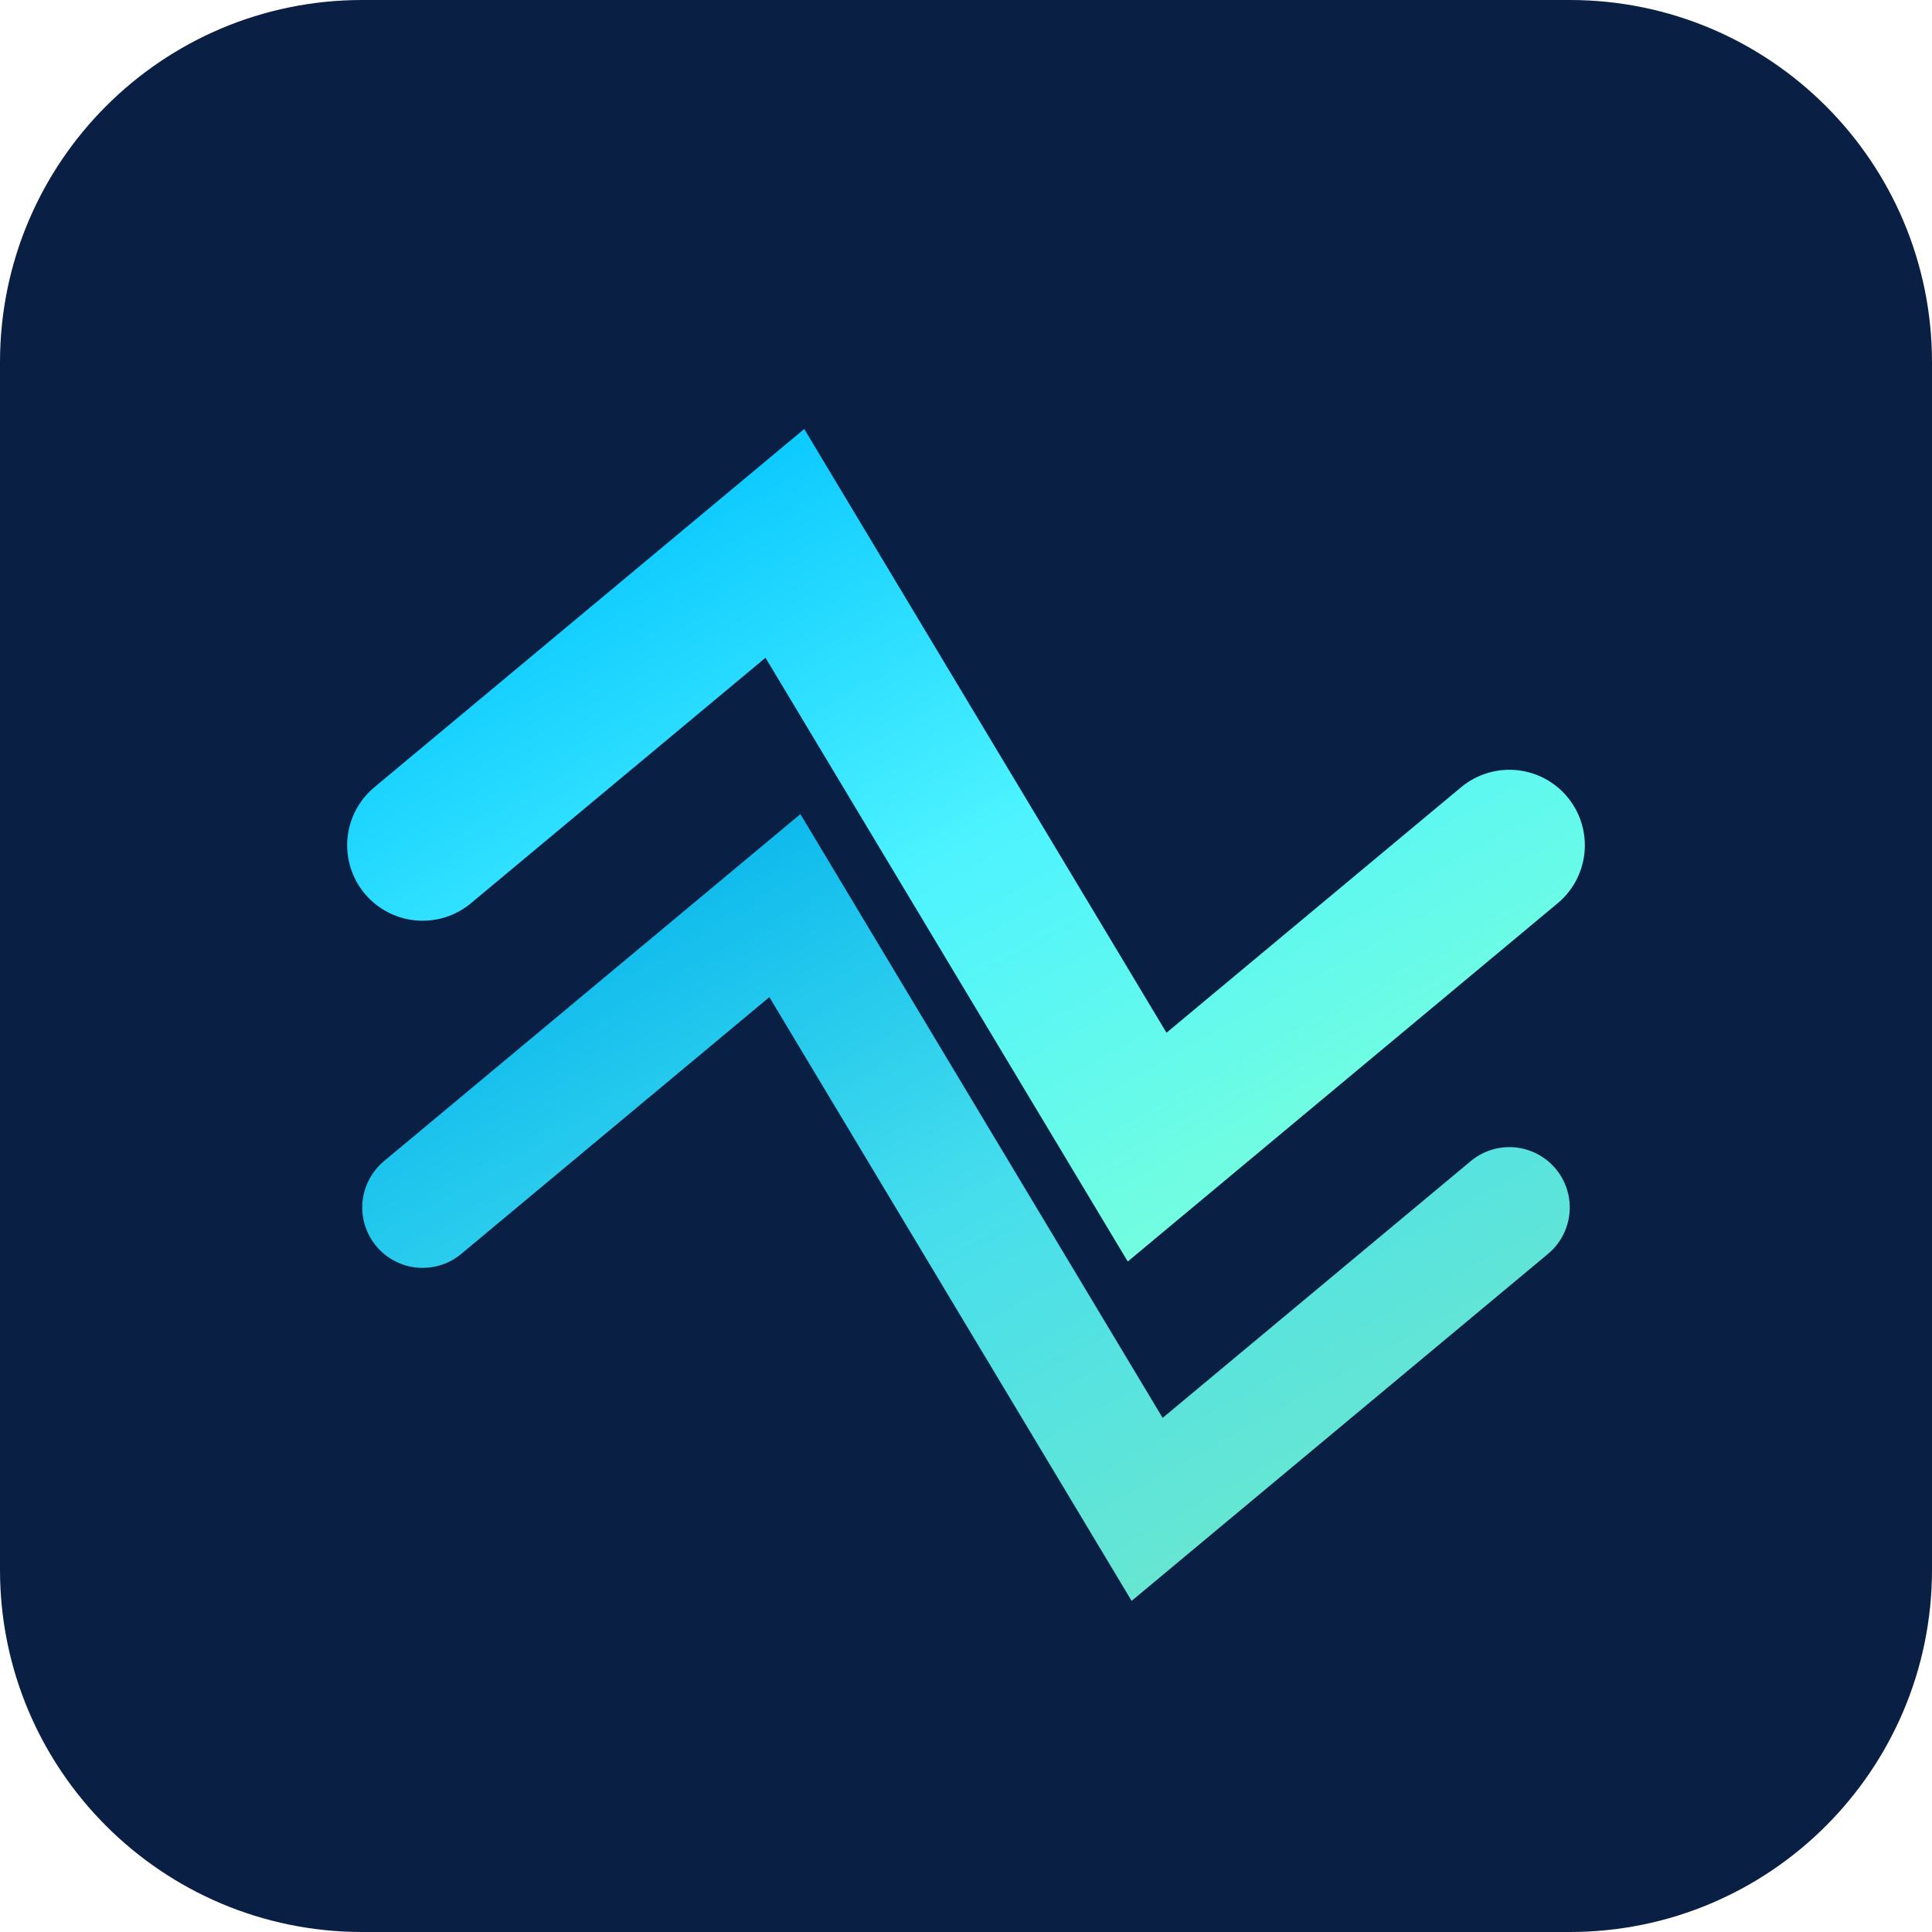
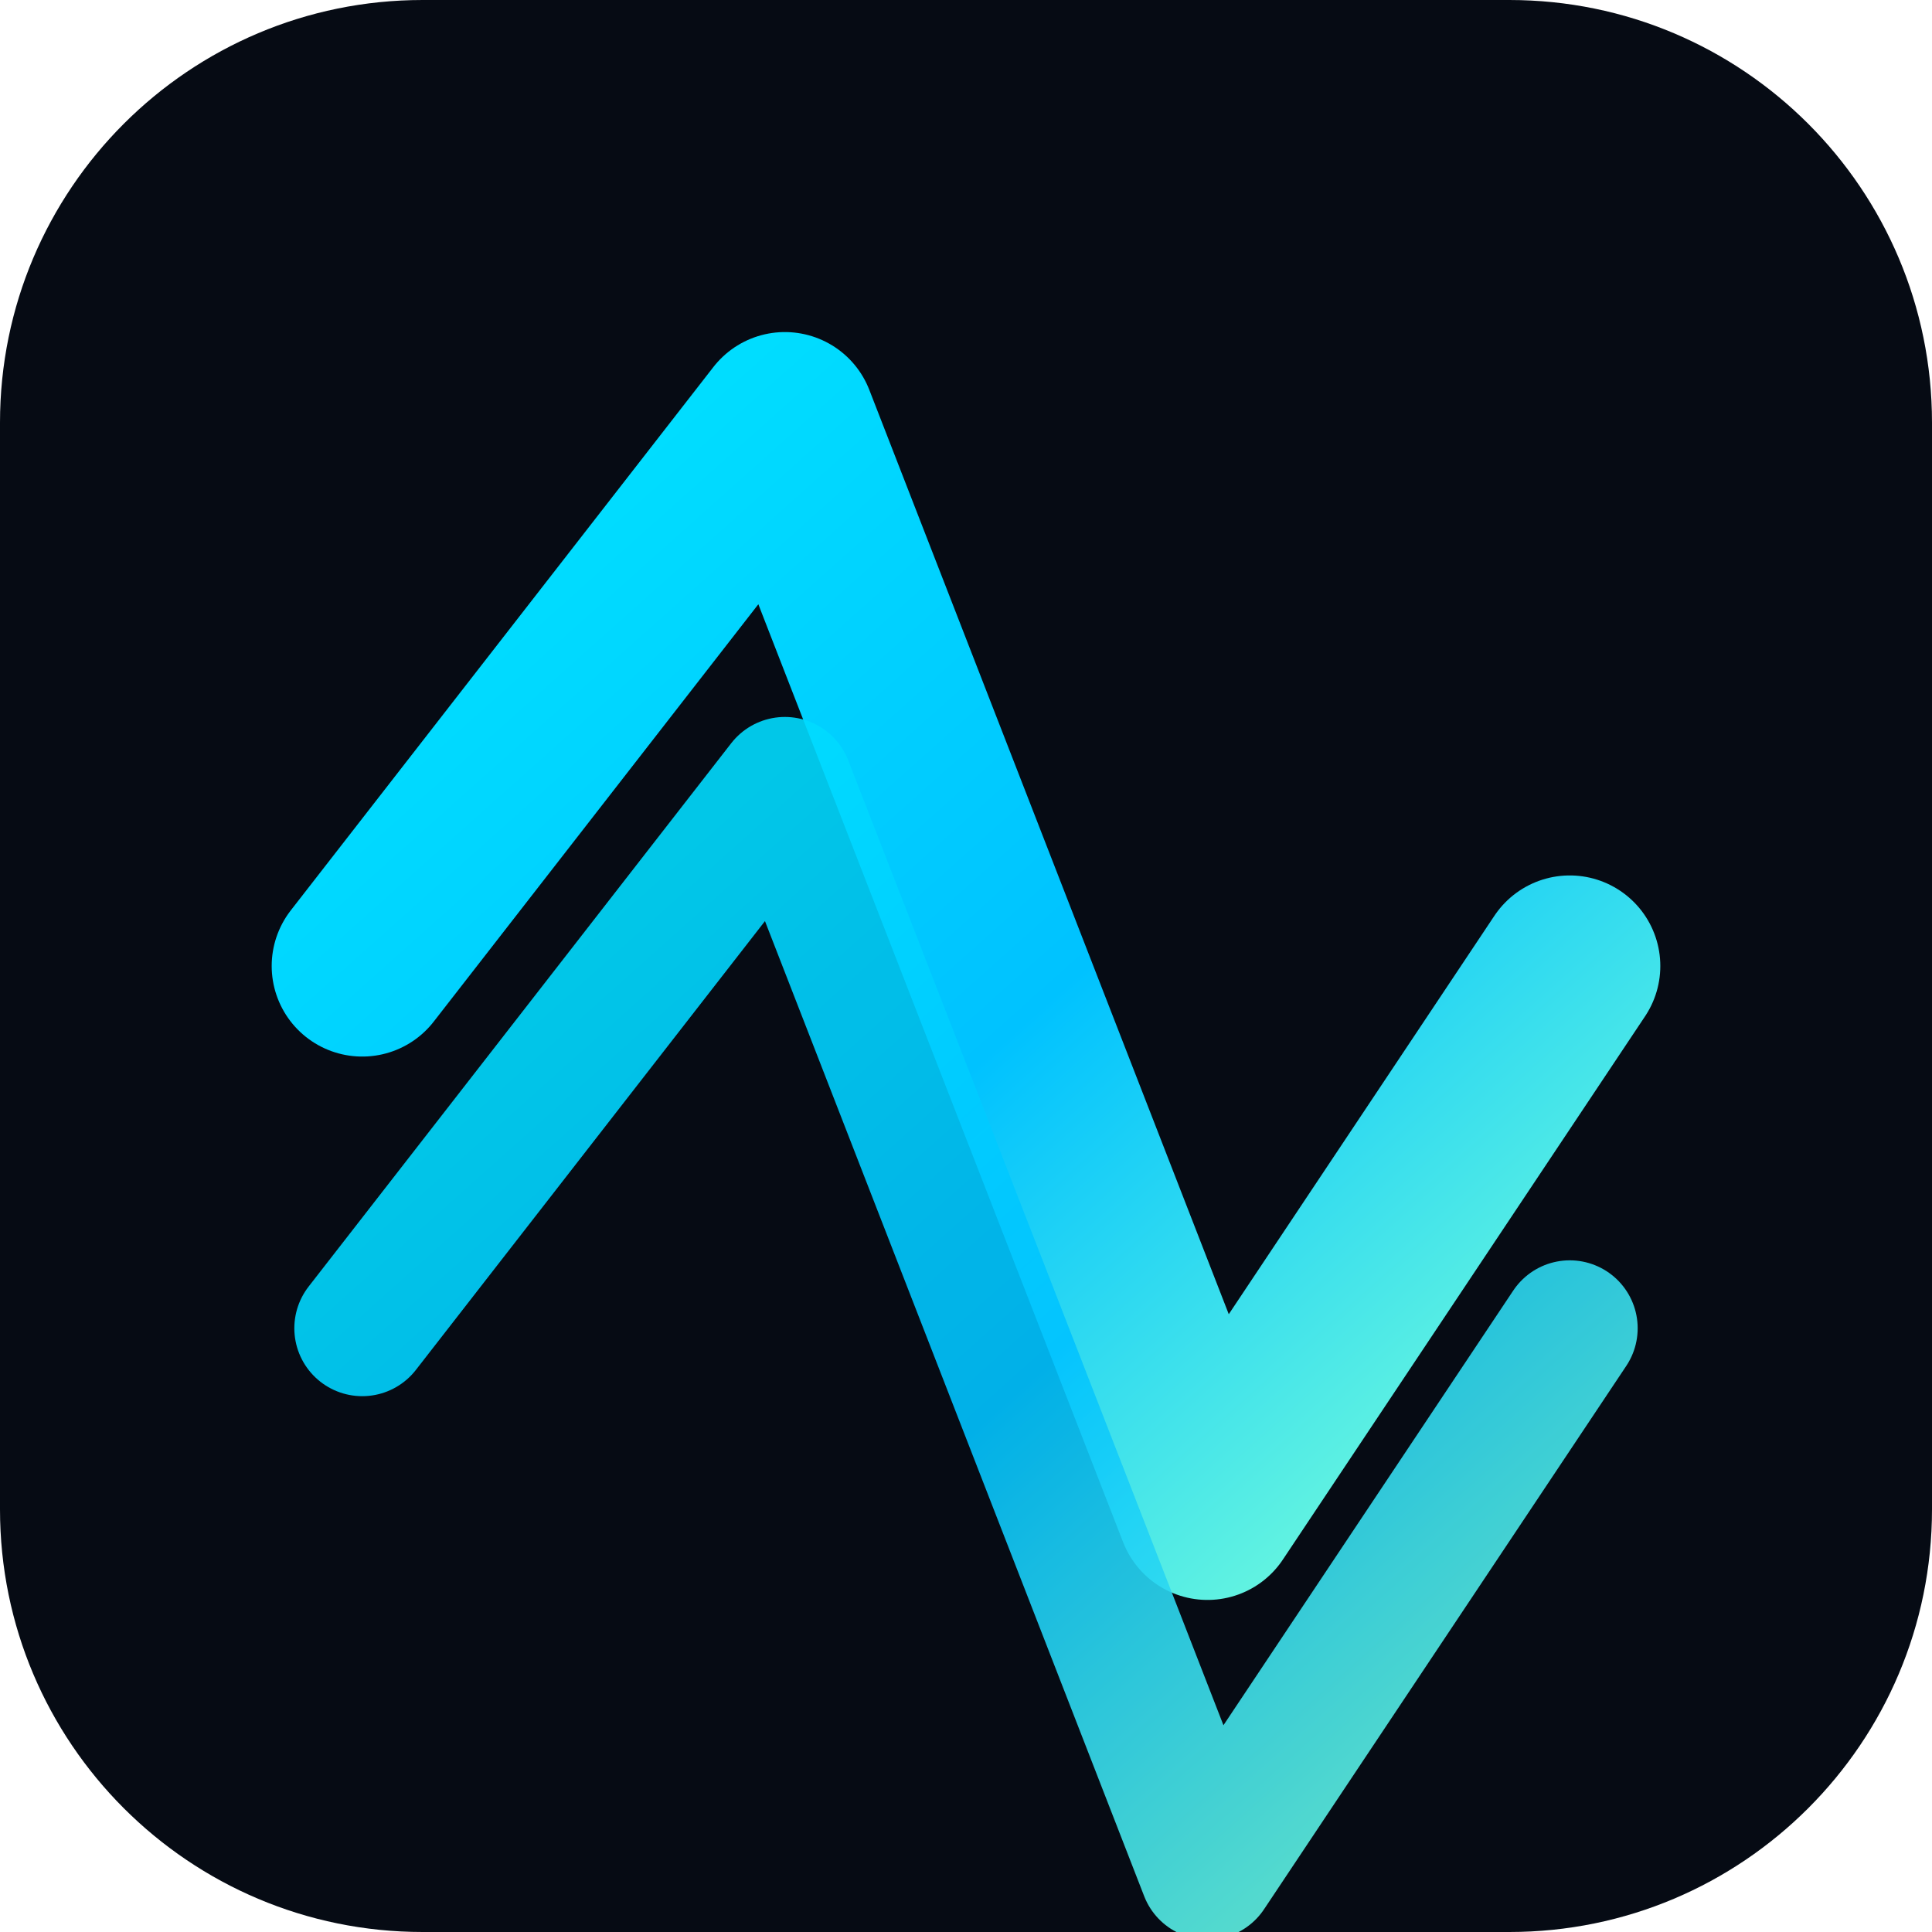
<svg xmlns="http://www.w3.org/2000/svg" width="64" height="64" viewBox="0 0 64 64">
-   <rect width="64" height="64" rx="12" fill="#0A1F44" />
  <defs>
-     <linearGradient id="favGrad" x1="0" y1="0" x2="1" y2="1">
-       <stop offset="0%" stop-color="#00C2FF" />
-       <stop offset="50%" stop-color="#4DF3FF" />
+     <linearGradient id="favGrad" x1="0%" y1="0%" x2="100%" y2="100%">
+       <stop offset="0%" stop-color="#00E5FF" />
+       <stop offset="55%" stop-color="#00C2FF" />
      <stop offset="100%" stop-color="#7AFFD9" />
    </linearGradient>
  </defs>
-   <polyline points="14,28 26,18 38,38 50,28" stroke="url(#favGrad)" stroke-width="5" fill="none" stroke-linecap="round" />
-   <polyline points="14,40 26,30 38,50 50,40" stroke="url(#favGrad)" stroke-width="4" fill="none" opacity="0.9" stroke-linecap="round" />
+   <rect width="64" height="64" rx="14" fill="#060B14" />
+   <polyline points="12,32 26,14 40,50 52,32" stroke="url(#favGrad)" stroke-width="6" fill="none" stroke-linecap="round" stroke-linejoin="round" />
+   <polyline points="12,44 26,26 40,62 52,44" stroke="url(#favGrad)" stroke-width="4.5" fill="none" opacity="0.9" stroke-linecap="round" stroke-linejoin="round" />
</svg>
